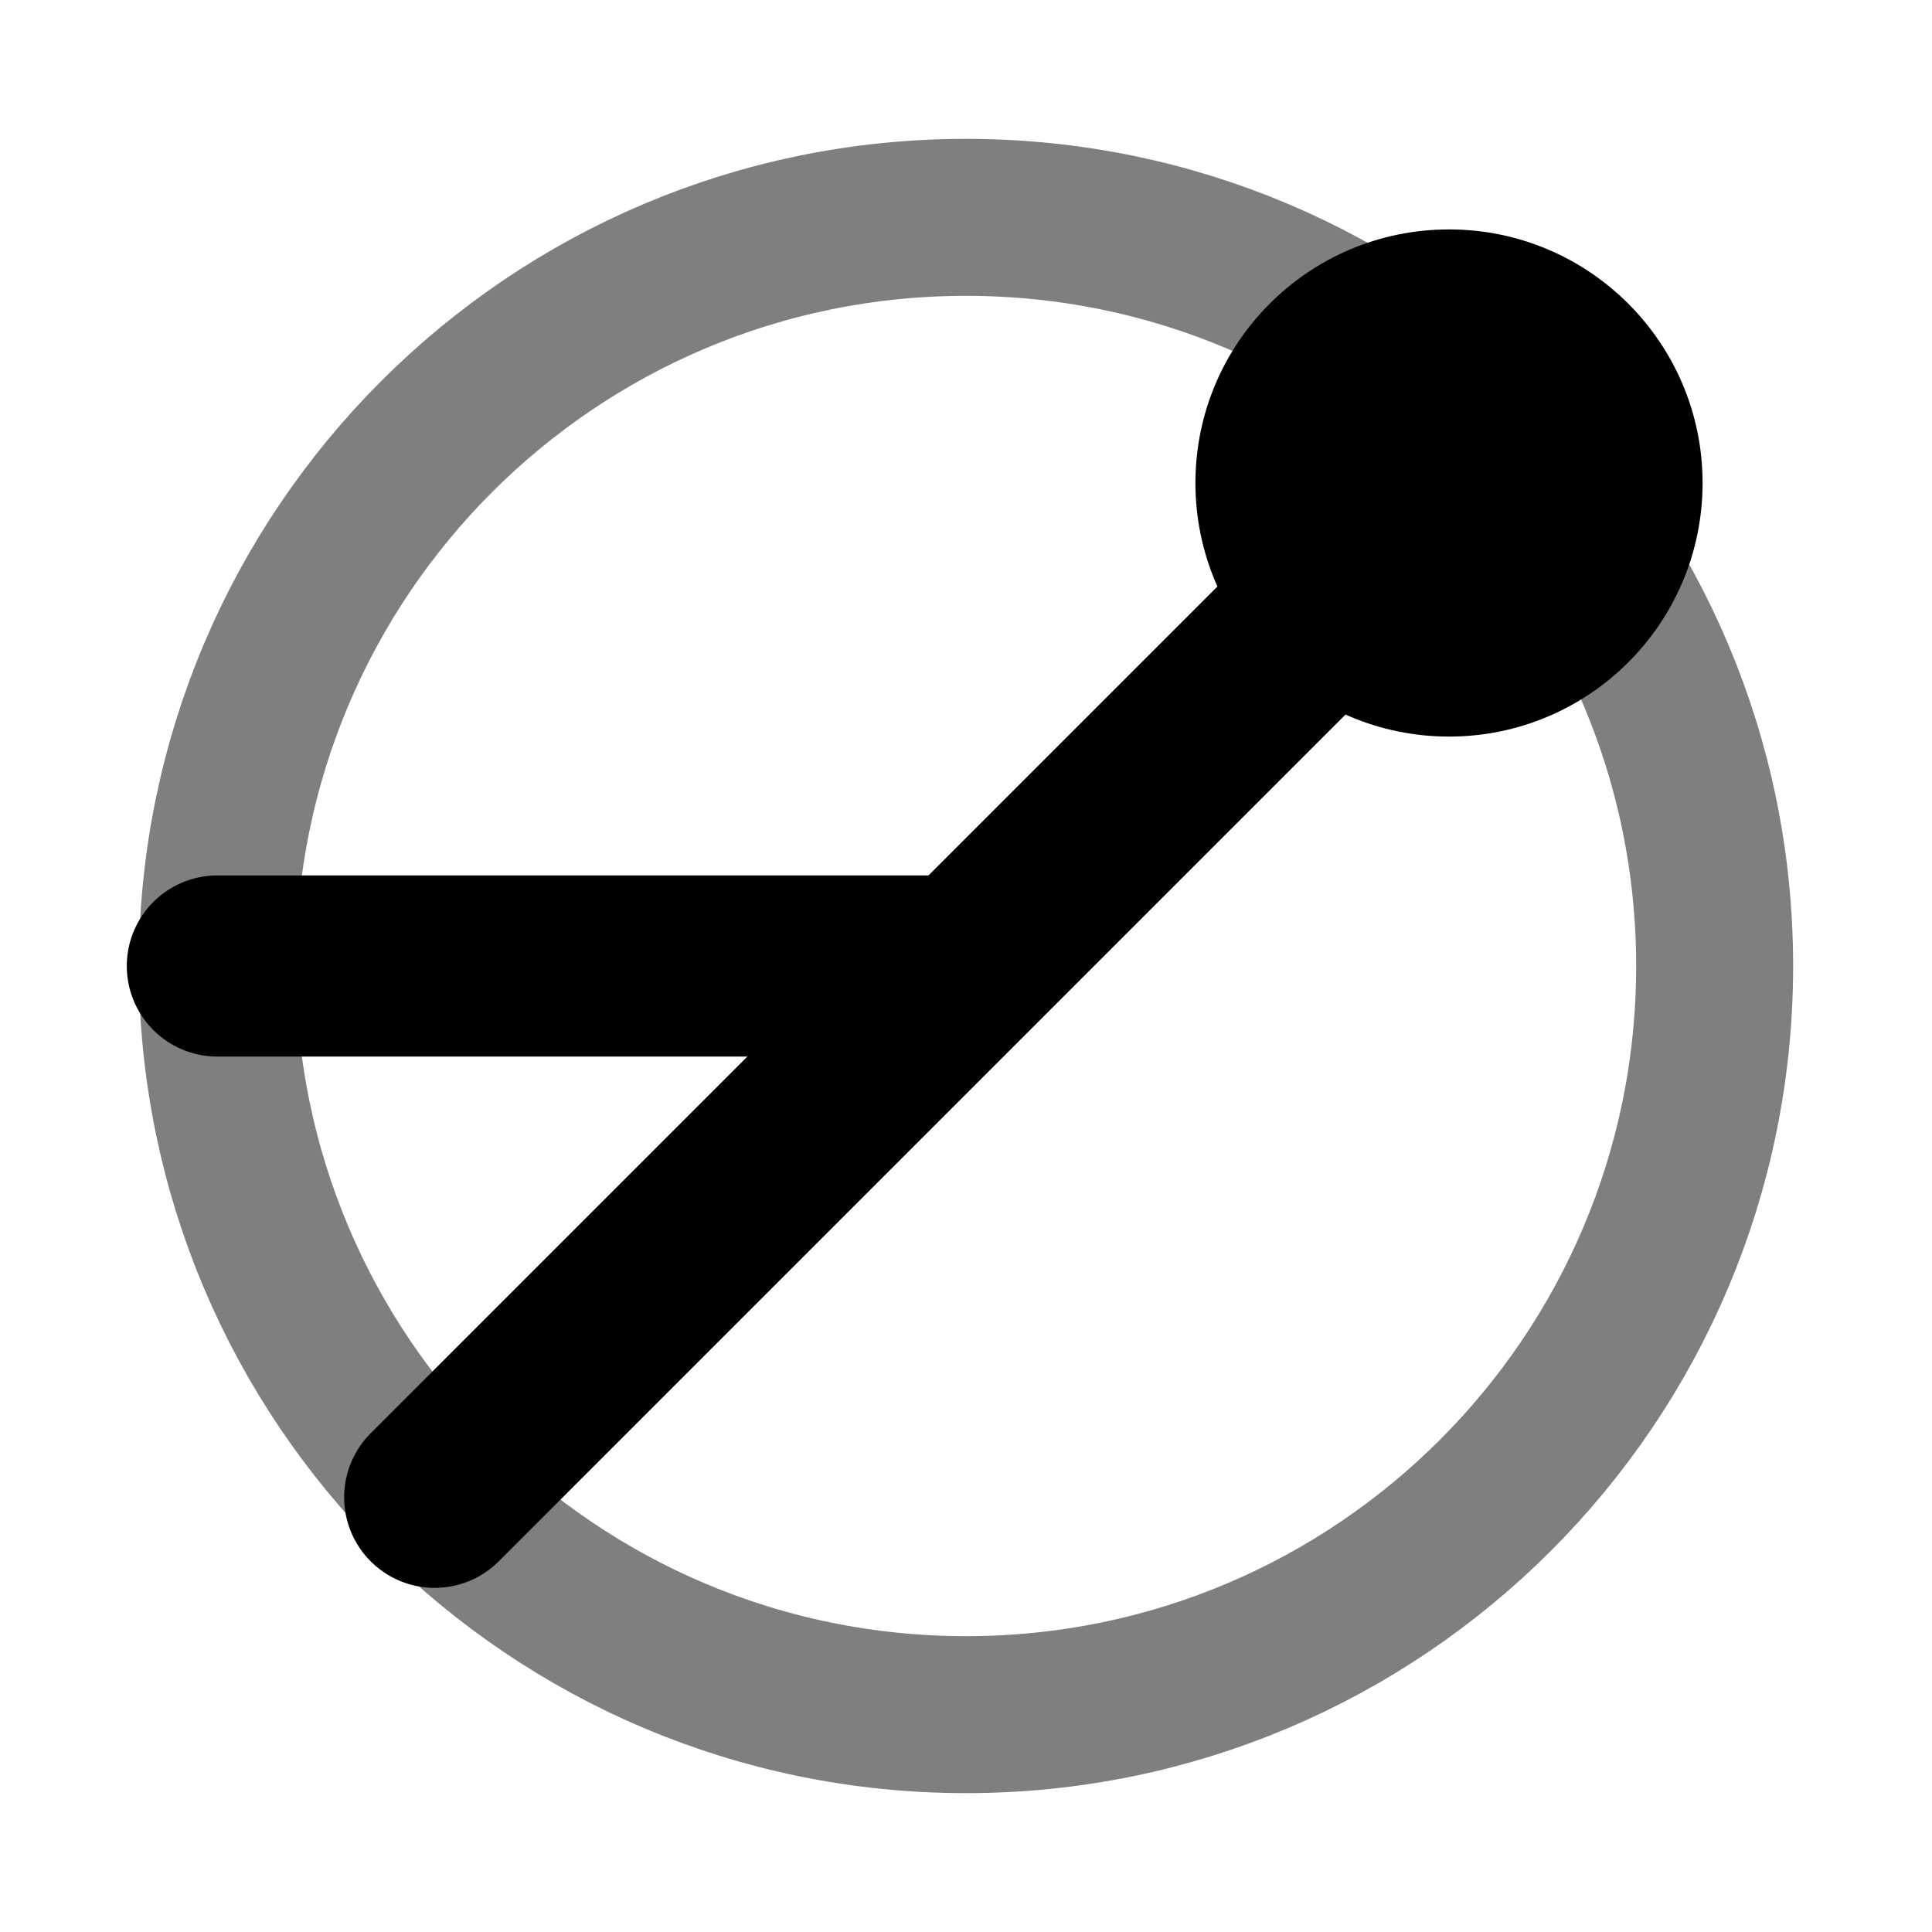
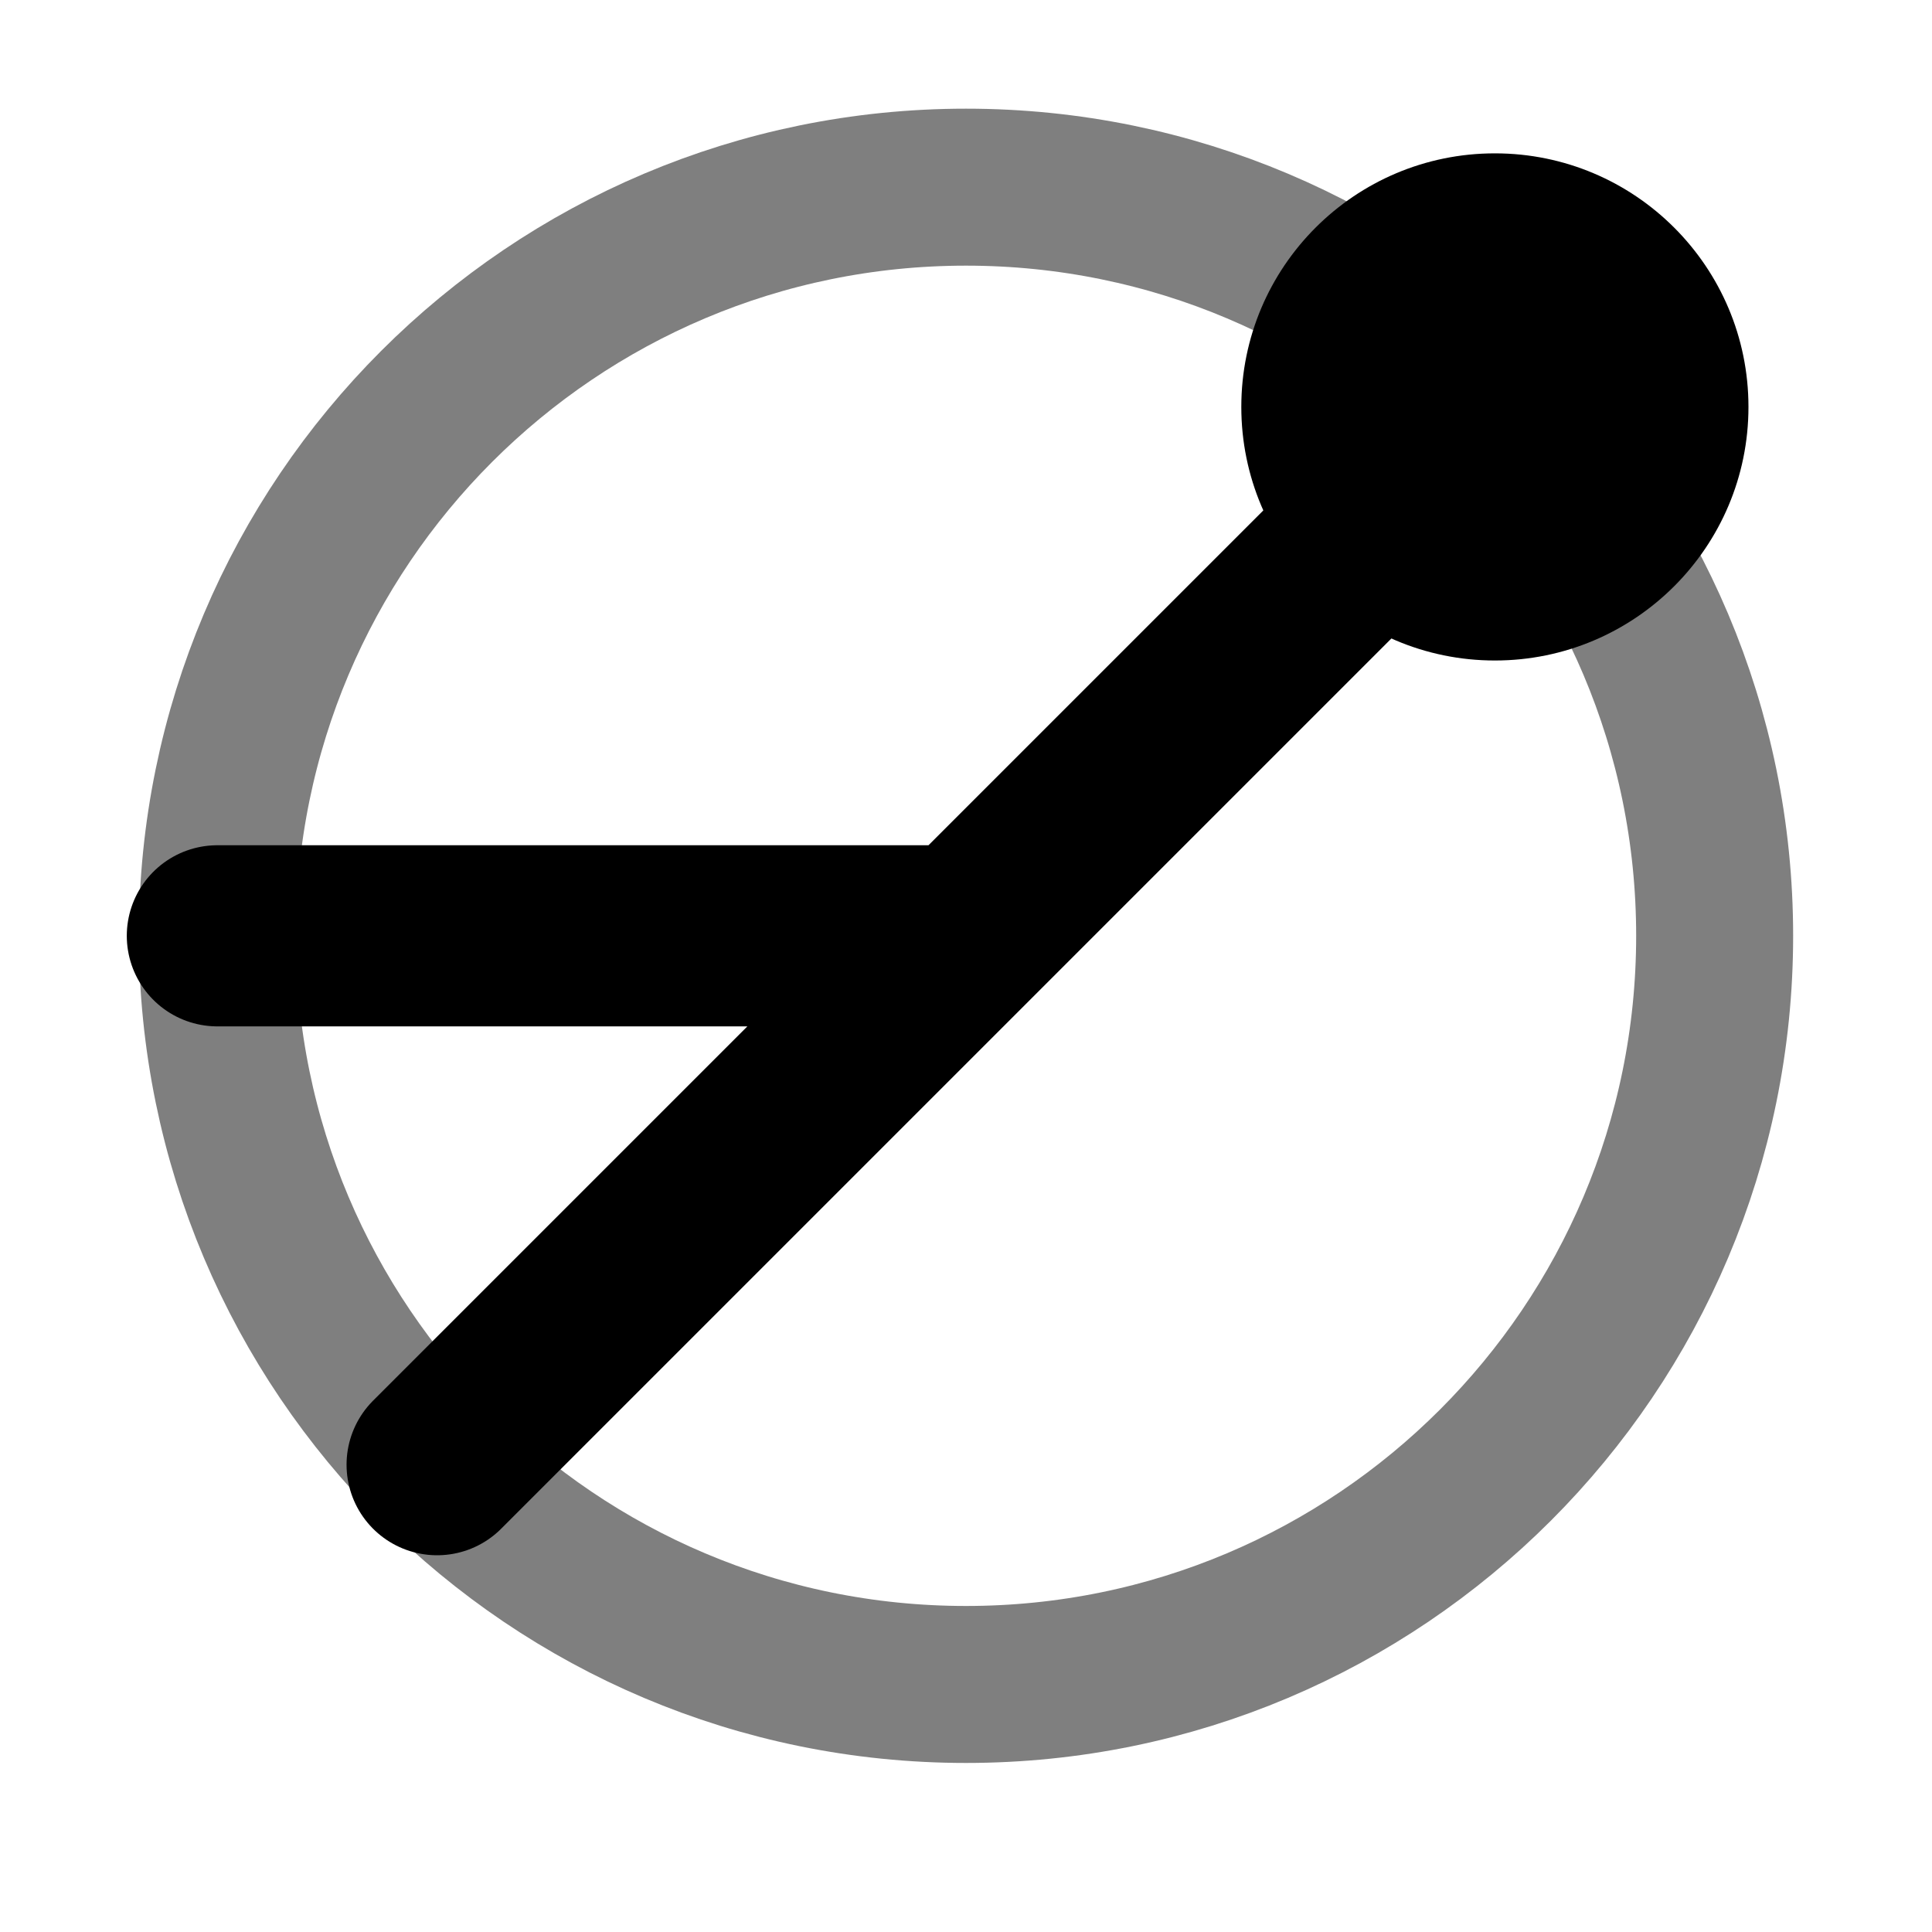
<svg xmlns="http://www.w3.org/2000/svg" viewBox="0 0 16 16" width="16" height="16">
-   <circle cx="8" cy="8" r="6.2" fill="none" stroke="#000" stroke-width="1.3" opacity=".5" />
-   <path d="M3.6 12.4 L8 8 L12.4 3.6 M8 8 L1.8 8" fill="none" stroke="#000" stroke-width="1.5" stroke-linecap="round" />
-   <circle cx="12" cy="4" r="2.1" fill="#000" />
+   <circle cx="8" cy="7.75" r="6.2" fill="none" stroke="#000" stroke-width="1.3" opacity=".5" />
+   <path d="M3.62 12.13 L8 7.75 L12.38 3.37 M8 7.75 L1.8 7.75" fill="none" stroke="#000" stroke-width="1.5" stroke-linecap="round" stroke-linejoin="round" />
+   <circle cx="12.38" cy="3.37" r="2.1" fill="#000" />
</svg>
